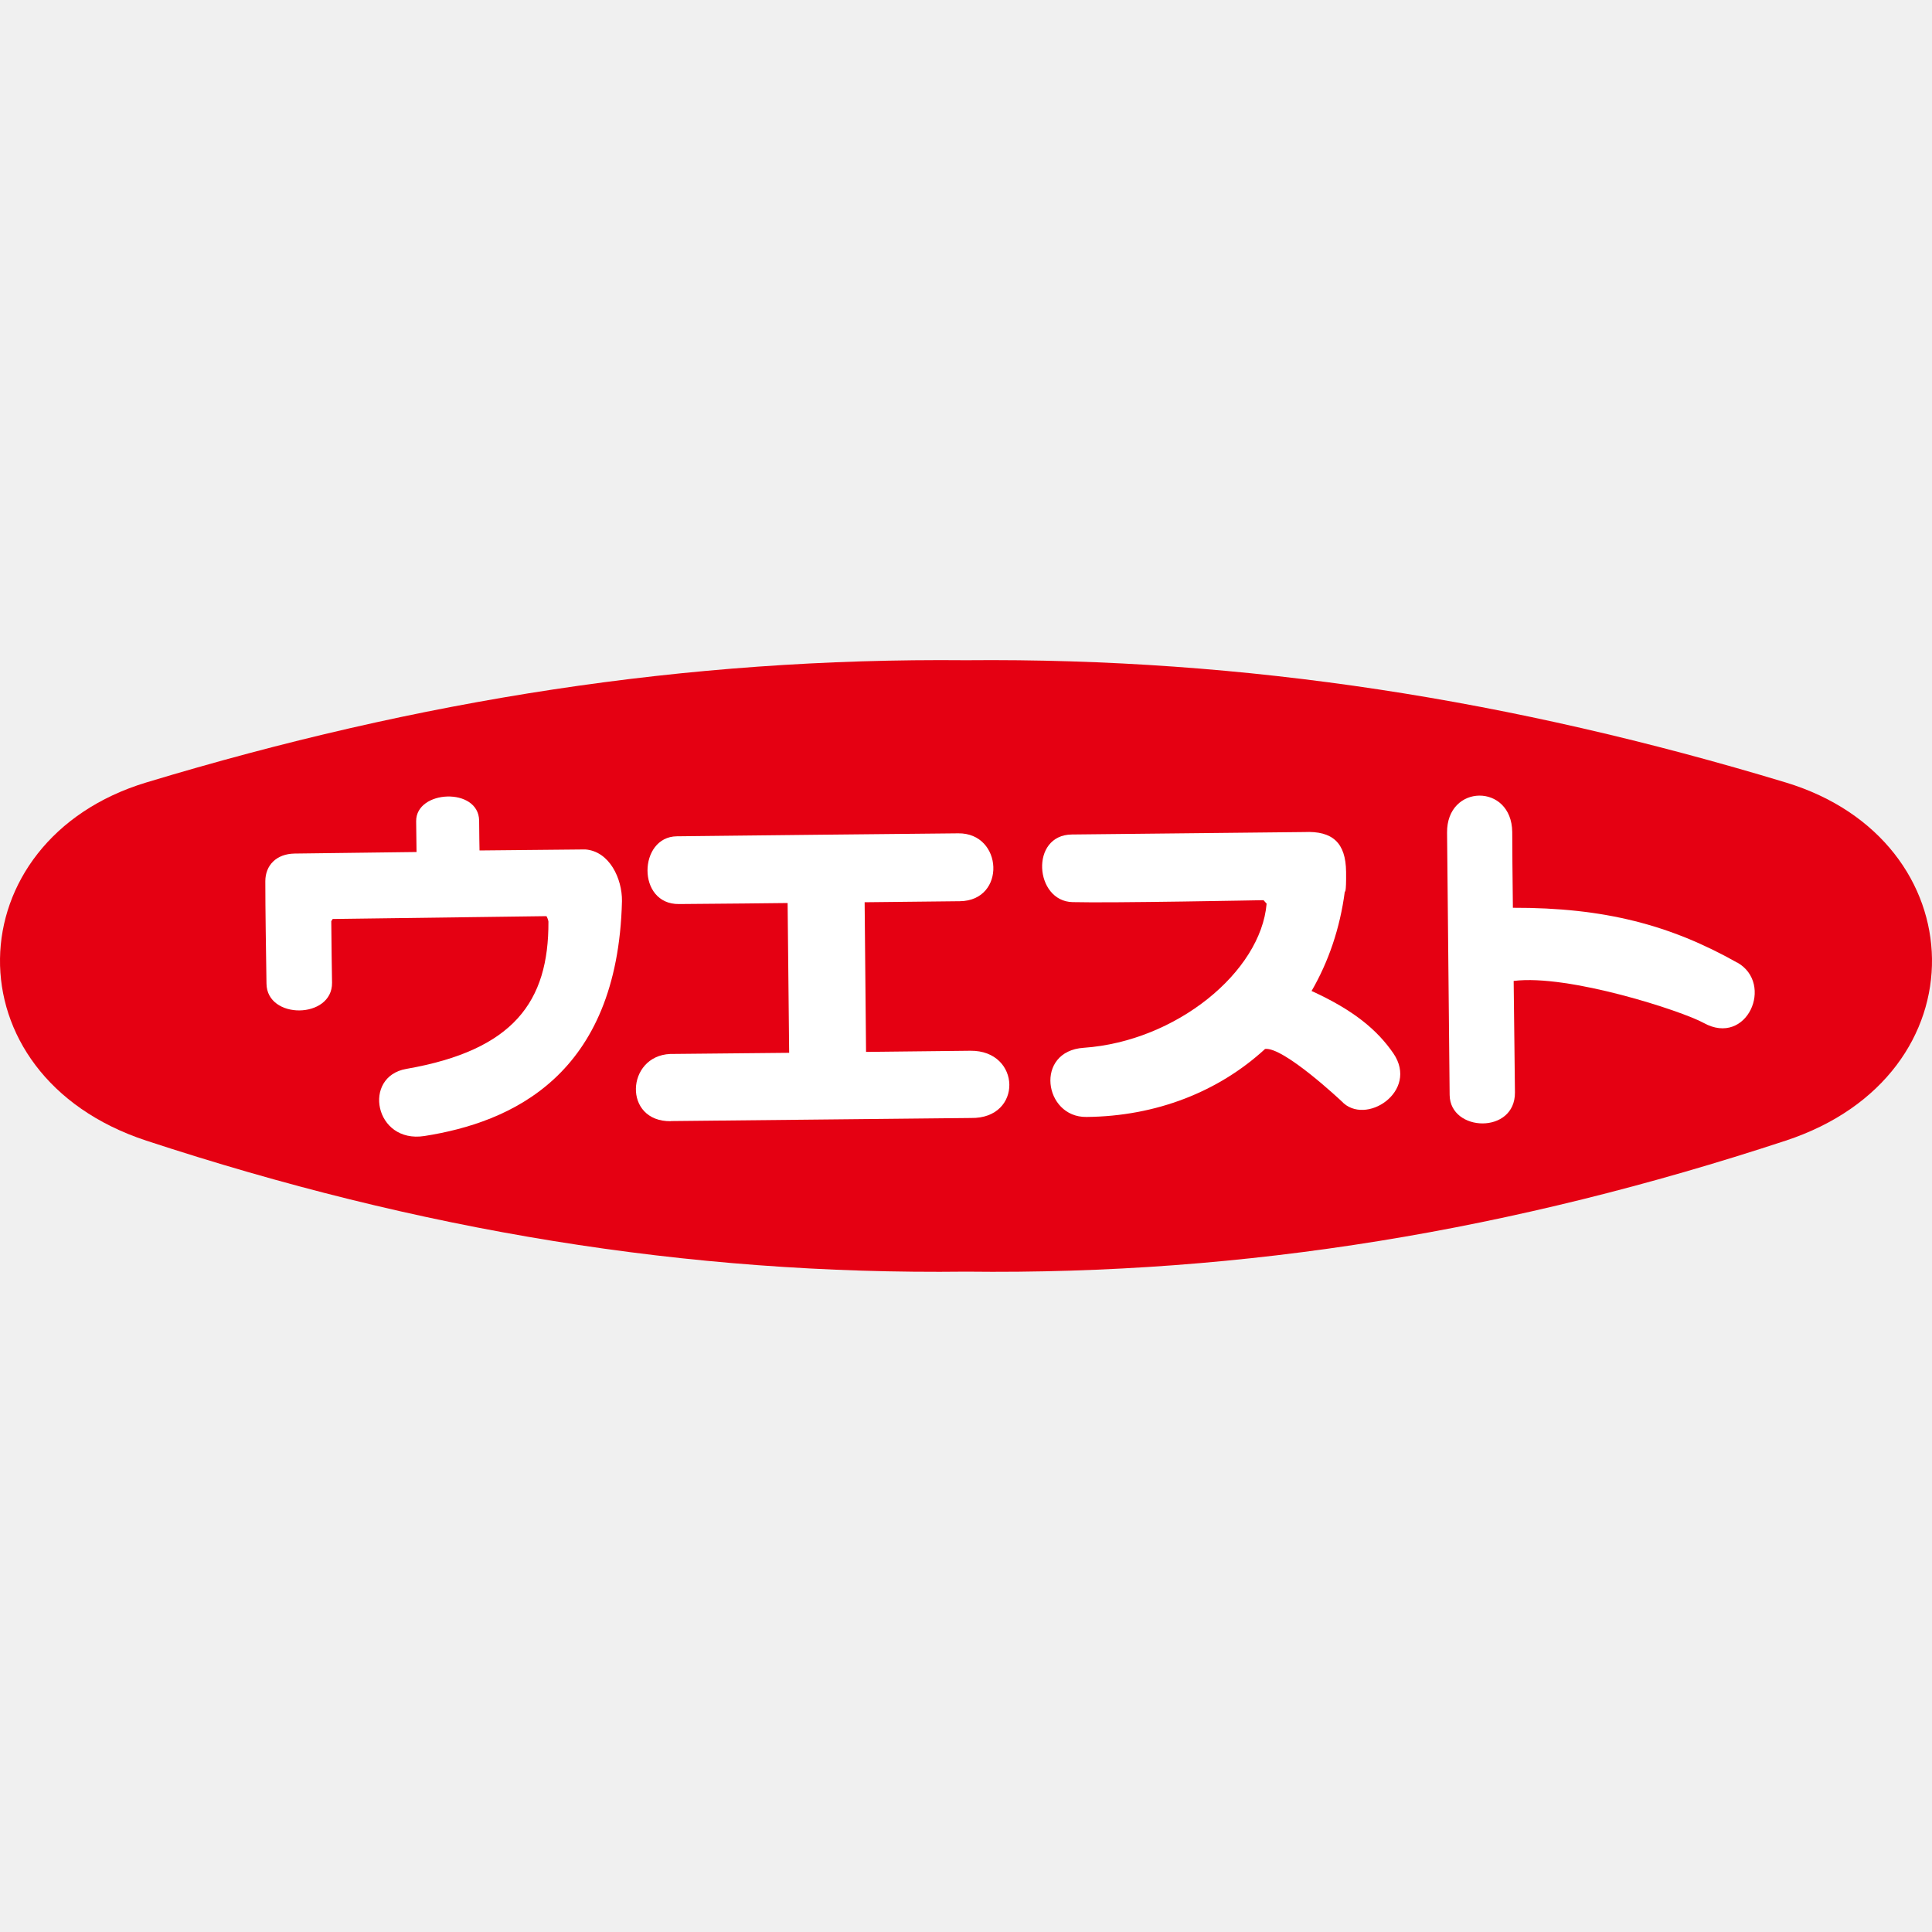
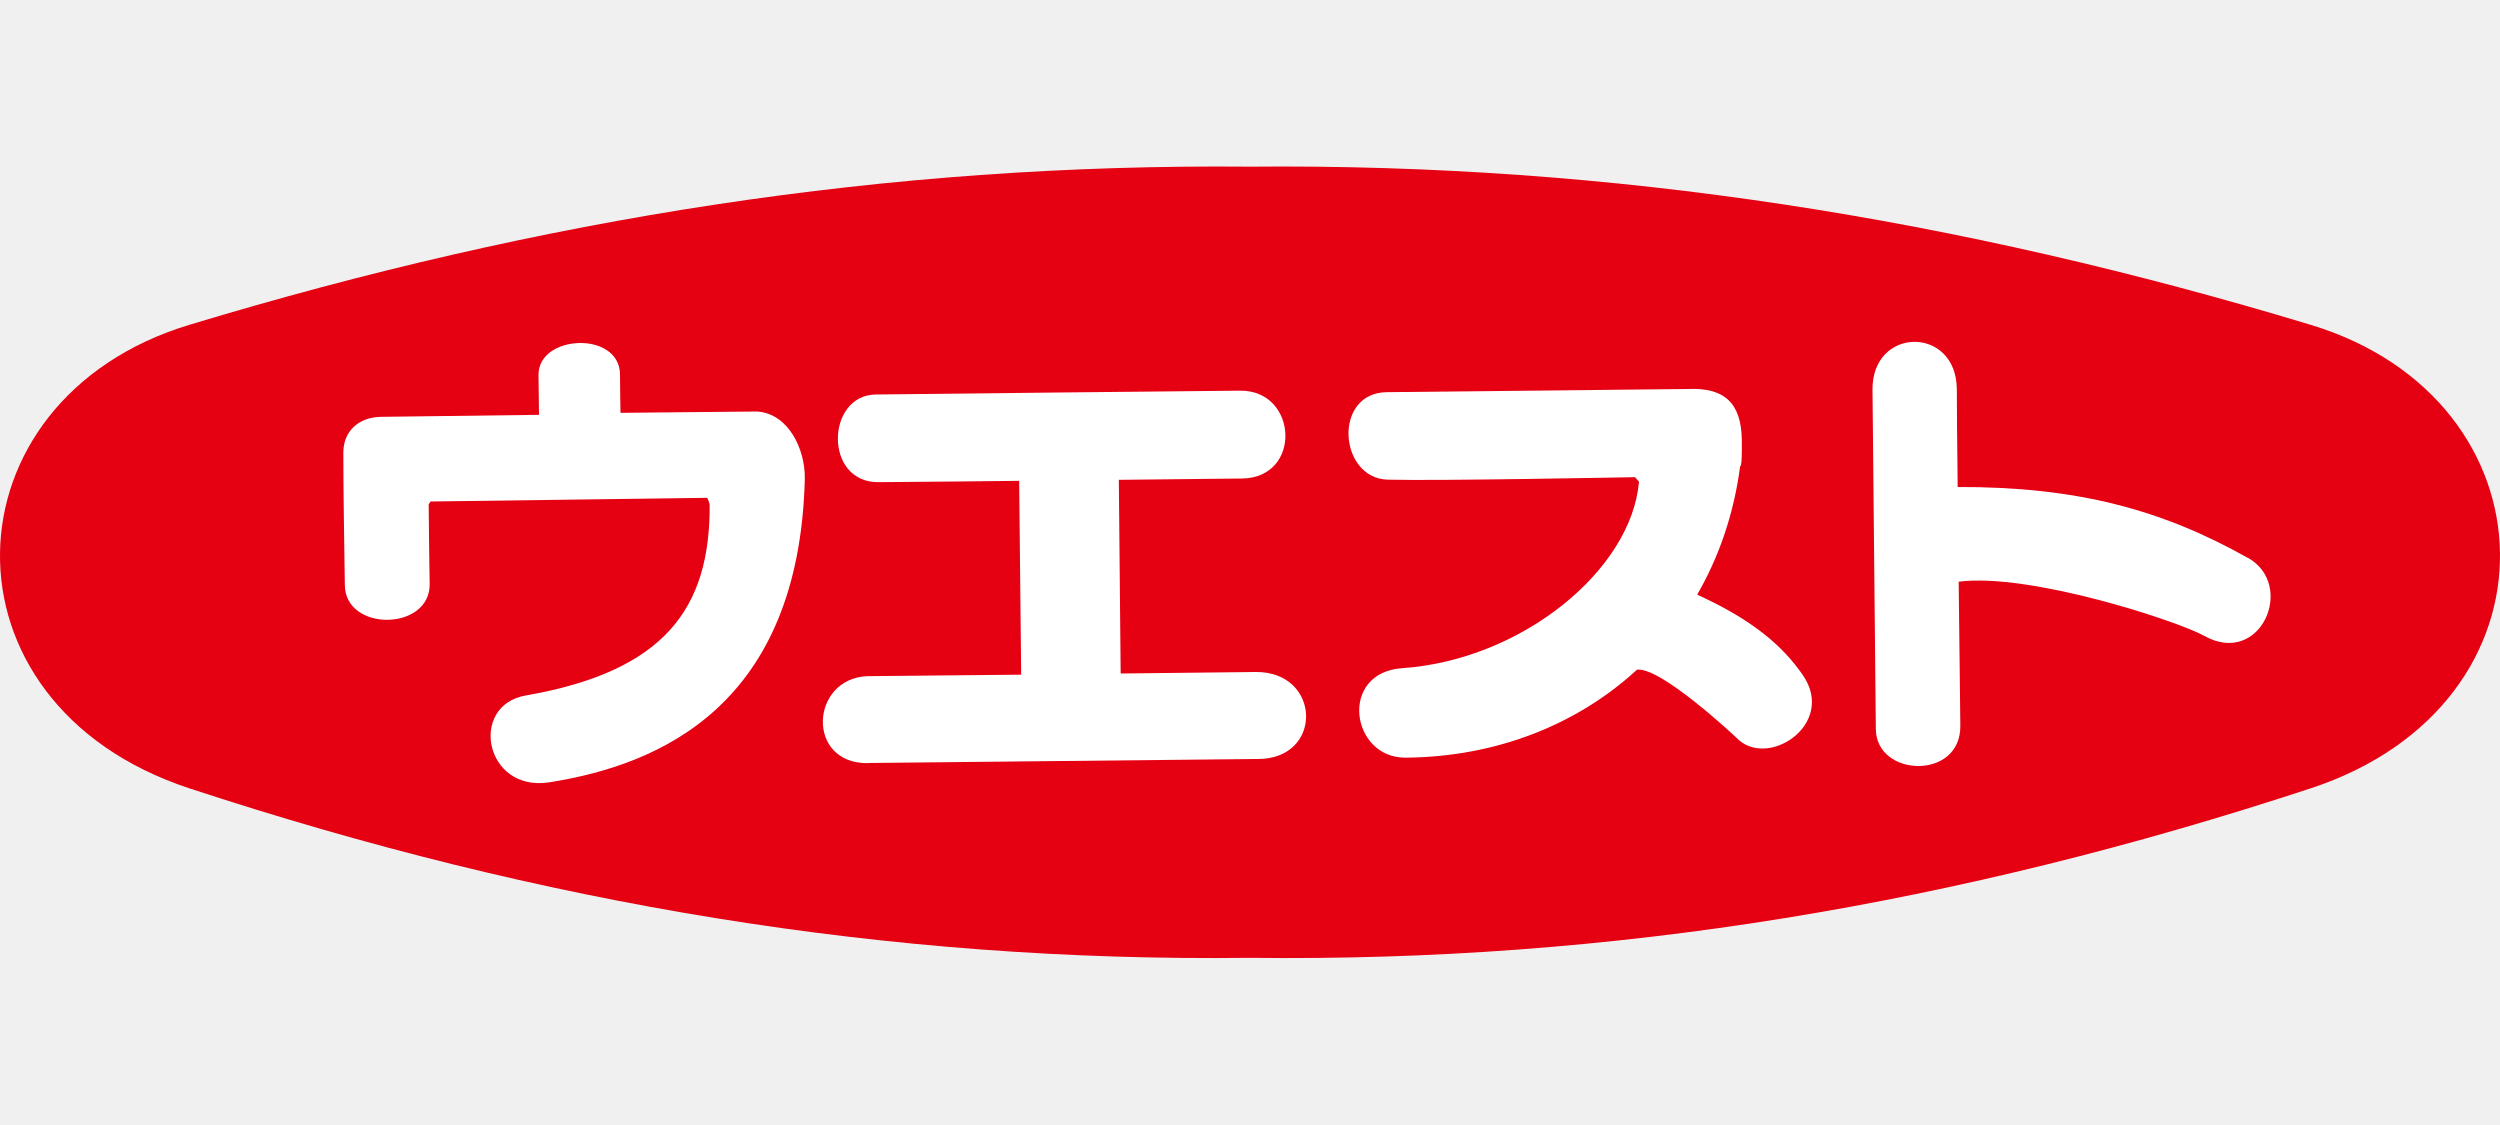
- <svg xmlns="http://www.w3.org/2000/svg" id="_レイヤー_2" data-name="レイヤー 2" viewBox="0 -51.26 150 150">
+ <svg xmlns="http://www.w3.org/2000/svg" id="_レイヤー_2" data-name="レイヤー 2" viewBox="0 -10 150 67.48">
  <defs>
    <style>
      .cls-1 {
        fill: #fff;
      }

      .cls-2 {
        fill: #e50012;
      }
    </style>
  </defs>
  <g id="_レイヤー_1-2" data-name="レイヤー 1">
    <g>
      <path class="cls-2" d="M138.64,9.49C117.48,3.09,96.78-.2,75,0h0s0,0,0,0c0,0,0,0,0,0h0C53.22-.2,32.52,3.09,11.36,9.49c-14.84,4.49-15.45,22.73,0,27.81,21.15,6.95,41.86,10.43,63.64,10.17,21.77.26,42.49-3.21,63.64-10.17,15.45-5.08,14.84-23.32,0-27.81Z" />
      <g>
        <path class="cls-1" d="M32.34,14.89l-.03-2.39c-.02-2.44,4.85-2.66,4.89-.05,0,.78.03,2.32.03,2.32l8.21-.08c1.88.14,2.87,2.27,2.85,4.01-.33,13.6-8.66,17.19-15.34,18.24-3.87.6-4.84-4.61-1.41-5.21,8.32-1.45,11.07-5.2,11.04-11.44,0-.05-.11-.42-.17-.42l-16.58.22-.11.17c0,1.08.06,4.78.06,4.78.03,2.83-5.07,2.88-5.09.06-.04-2.75-.09-5.64-.09-7.94,0-1.24.86-2.13,2.28-2.15l9.46-.12Z" />
        <path class="cls-1" d="M52.09,35.79c-3.75.05-3.48-5.07-.06-5.22l9.24-.09-.12-11.63s-6.09.07-8.43.08c-3.31.04-3.16-5.23-.17-5.26,2.24-.03,19.4-.21,21.85-.23,3.48-.04,3.74,5.23.12,5.27-2.17.02-7.39.08-7.39.08l.11,11.62,8.1-.09c3.96-.04,4.09,5.29.05,5.22l-23.31.24Z" />
        <path class="cls-1" d="M98.2,30.2c-3.59,3.29-8.42,5.21-13.85,5.26-3.31.04-4.05-5.11-.21-5.37,7.18-.5,13.75-5.89,14.2-11.19l-.24-.27s-11.89.23-14.83.15c-2.95-.07-3.32-5.22-.05-5.25l18.04-.19c2.19-.1,3.23.82,3.25,3.1.02,1.74-.1,1.52-.1,1.52-.37,2.85-1.27,5.46-2.58,7.72,3.25,1.48,5.09,3.01,6.35,4.84,2.02,2.96-2.19,5.7-4.02,3.72,0,0-4.51-4.25-5.95-4.06Z" />
        <path class="cls-1" d="M134.88,23.48c-5.18-2.92-10.31-4.28-17.42-4.26-.03-2.57-.05-4.75-.05-5.88-.04-3.81-5.1-3.75-5.06.05,0,0,.18,17.91.2,20.37.04,2.88,5.1,3.06,5.07-.21-.02-1.45-.05-4.93-.1-8.65,4.25-.54,13.07,2.33,14.75,3.26,3.37,1.87,5.5-3.05,2.61-4.69Z" />
      </g>
    </g>
  </g>
</svg>
